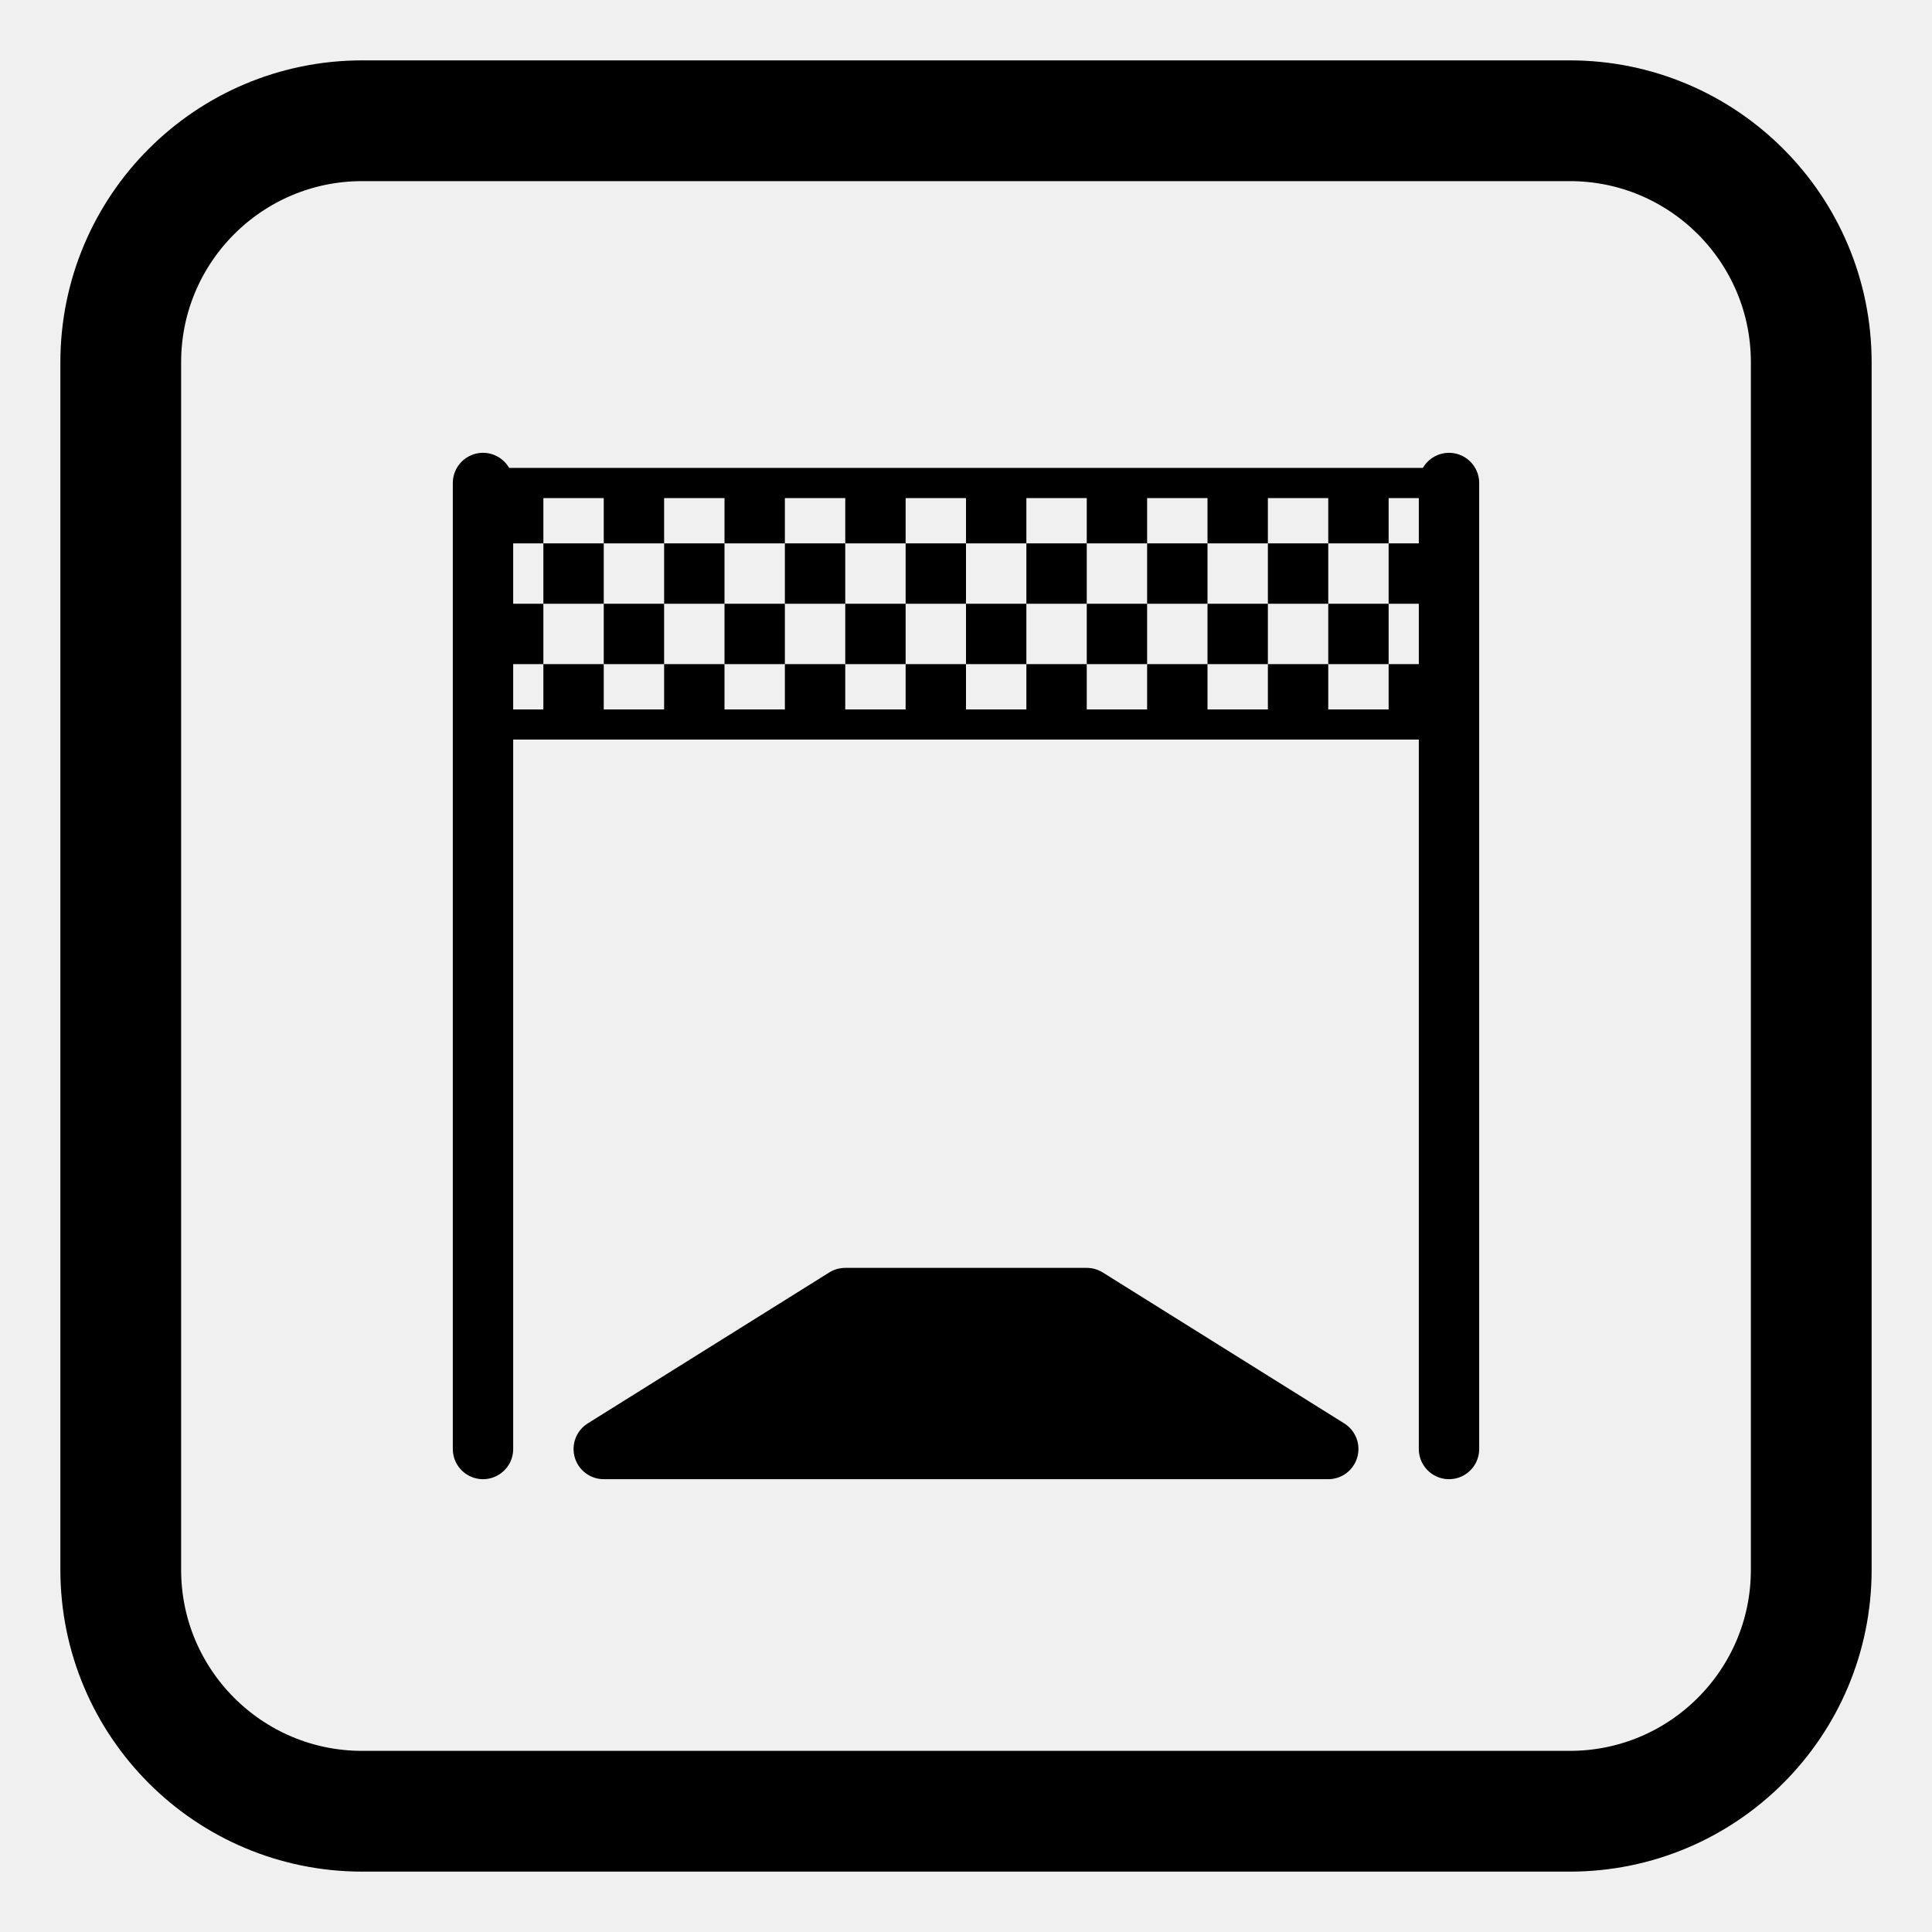
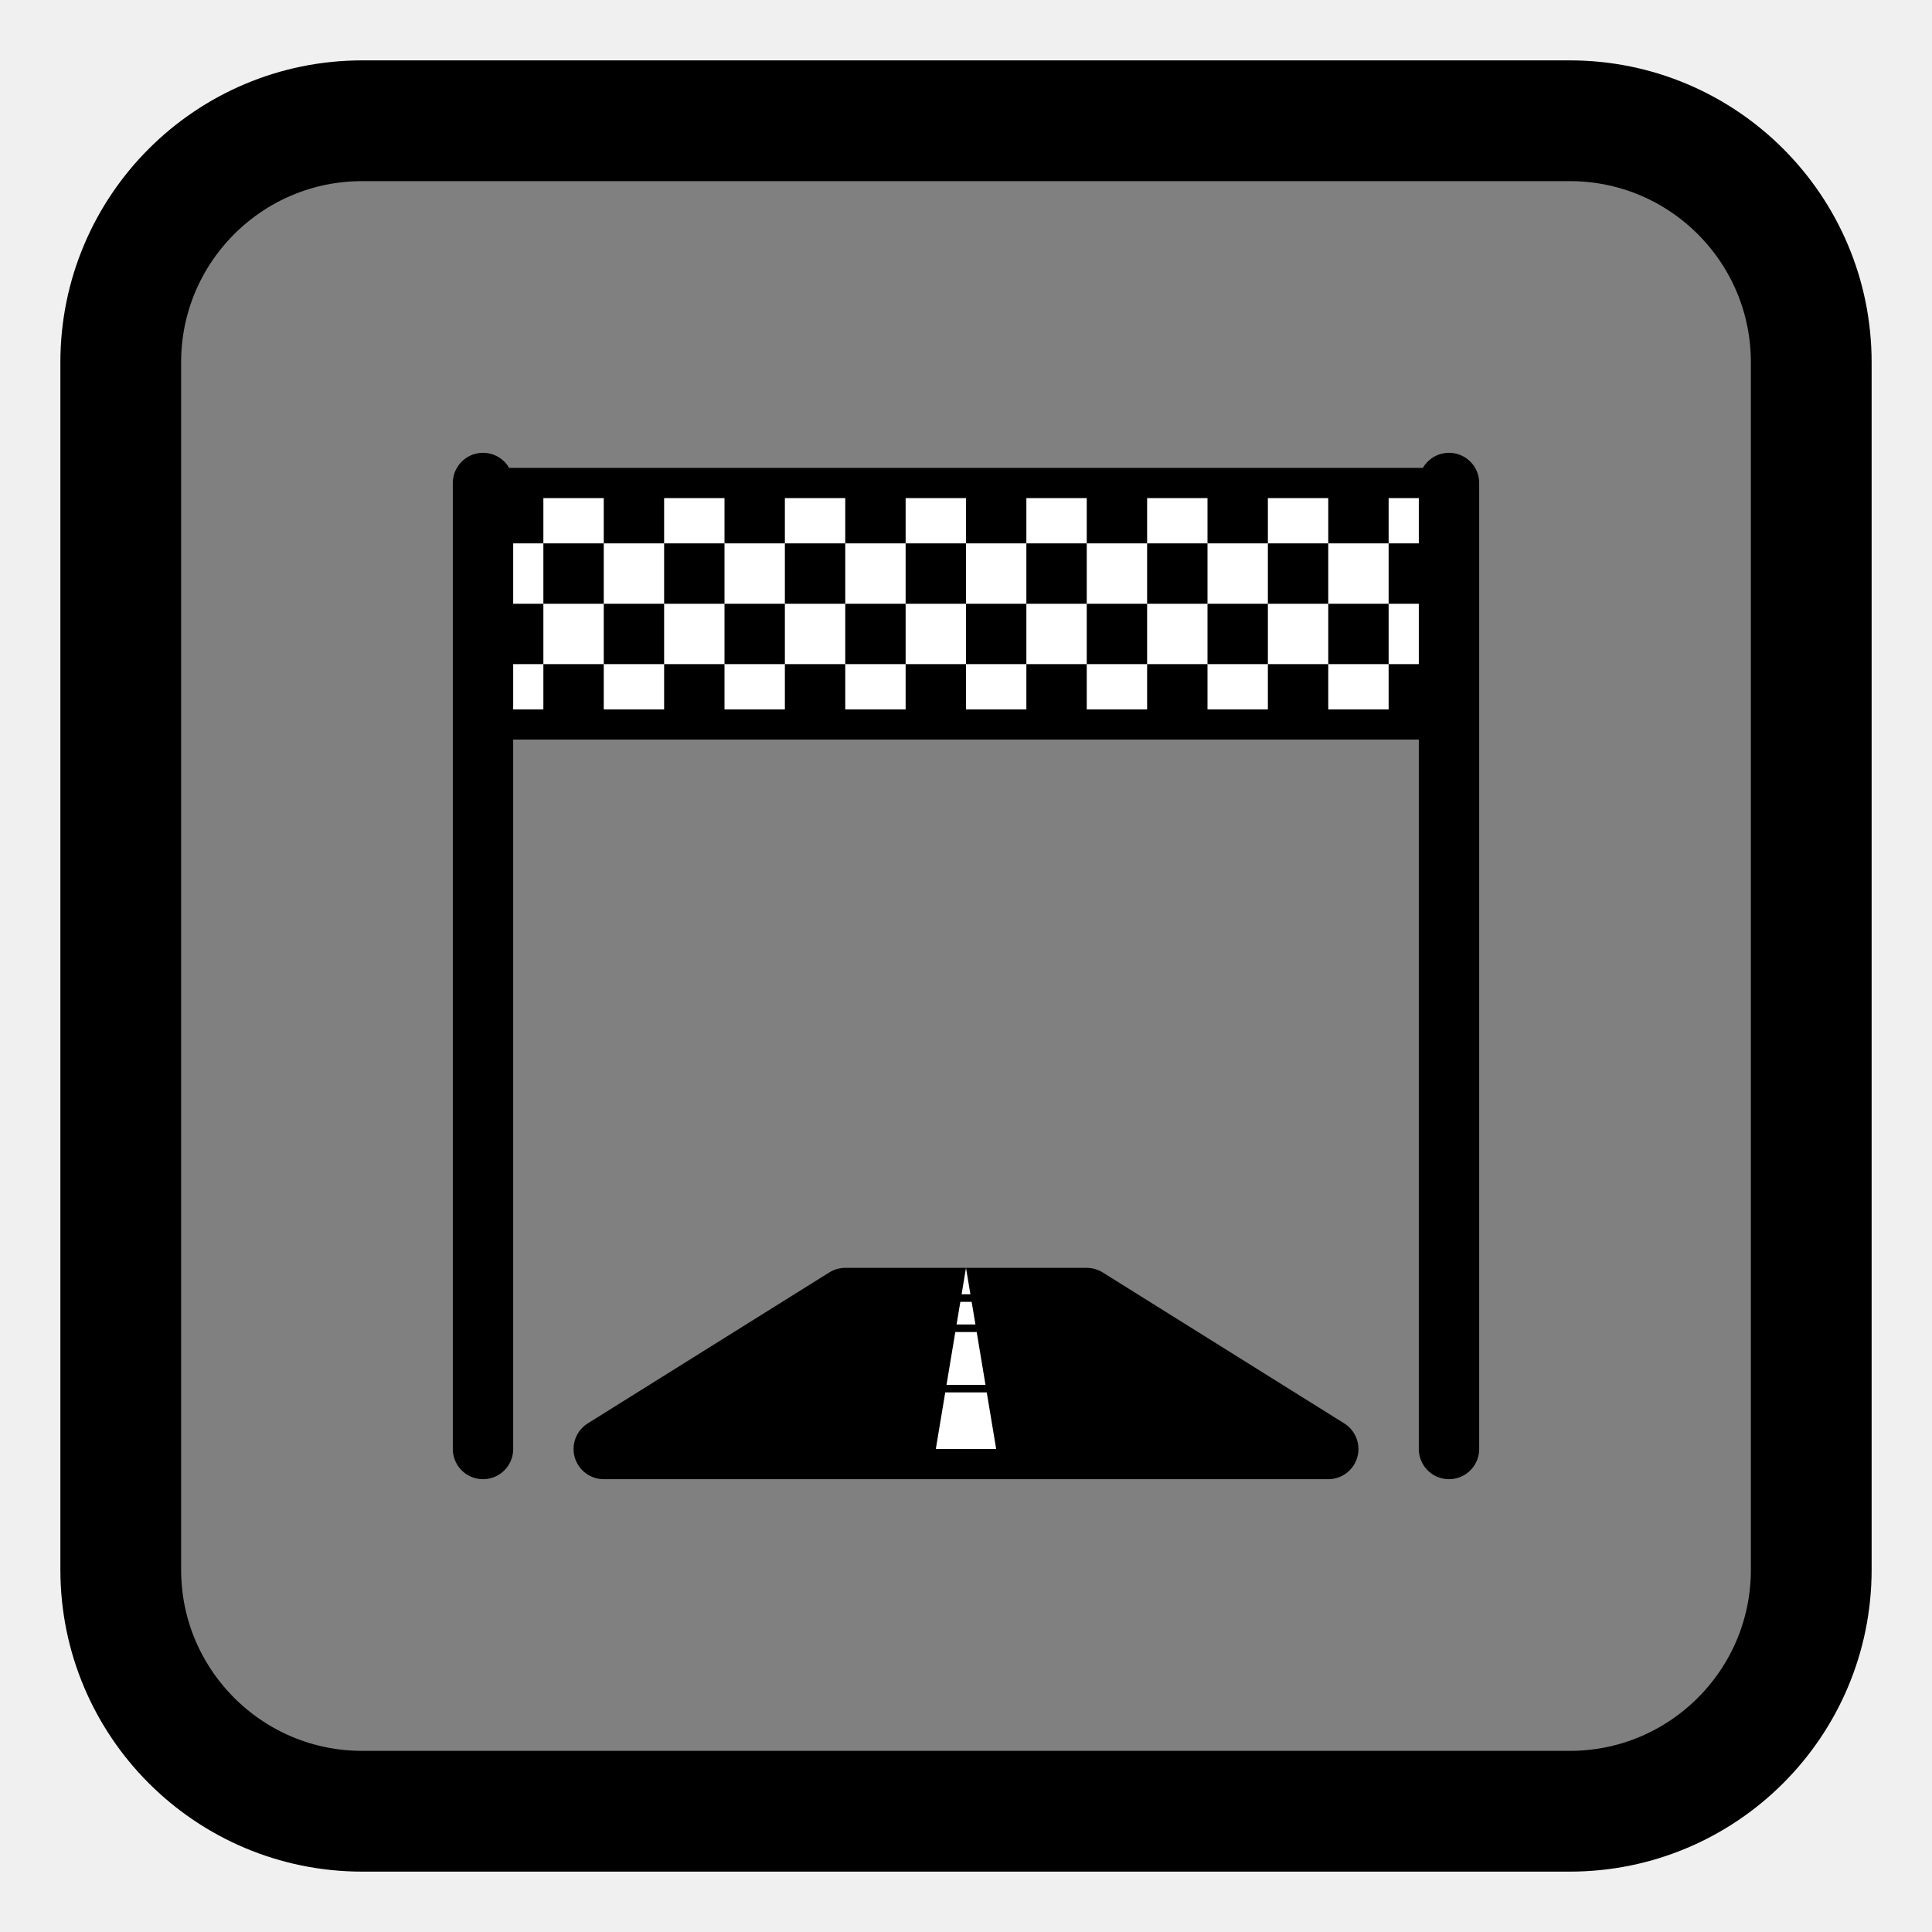
<svg xmlns="http://www.w3.org/2000/svg" width="256" height="256" id="svg2" version="1.1">
  <defs id="defs4">
    <marker orient="auto" refY="0.0" refX="0.0" id="marker4670" style="overflow:visible">
      <path id="path4672" d="M 5.77,0.0 L -2.88,5.0 L -2.88,-5.0 L 5.77,0.0 z " style="fill-rule:evenodd;stroke:#000000;stroke-width:1pt;stroke-opacity:1;fill:#000000;fill-opacity:1" transform="scale(-0.2)" />
    </marker>
    <marker style="overflow:visible" id="marker4647" refX="0.0" refY="0.0" orient="auto">
      <path transform="scale(-0.2)" style="fill-rule:evenodd;stroke:#000000;stroke-width:1pt;stroke-opacity:1;fill:#000000;fill-opacity:1" d="M 5.77,0.0 L -2.88,5.0 L -2.88,-5.0 L 5.77,0.0 z " id="path4649" />
    </marker>
    <marker style="overflow:visible" id="marker4631" refX="0.0" refY="0.0" orient="auto">
      <path transform="scale(-0.2)" style="fill-rule:evenodd;stroke:#000000;stroke-width:1pt;stroke-opacity:1;fill:#000000;fill-opacity:1" d="M 5.77,0.0 L -2.88,5.0 L -2.88,-5.0 L 5.77,0.0 z " id="path4633" />
    </marker>
    <marker style="overflow:visible" id="marker4619" refX="0.0" refY="0.0" orient="auto">
      <path transform="scale(-0.2)" style="fill-rule:evenodd;stroke:#000000;stroke-width:1pt;stroke-opacity:1;fill:#000000;fill-opacity:1" d="M 5.77,0.0 L -2.88,5.0 L -2.88,-5.0 L 5.77,0.0 z " id="path4621" />
    </marker>
    <marker style="overflow:visible" id="marker4615" refX="0.0" refY="0.0" orient="auto">
      <path transform="scale(-0.2)" style="fill-rule:evenodd;stroke:#000000;stroke-width:1pt;stroke-opacity:1;fill:#000000;fill-opacity:1" d="M 5.77,0.0 L -2.88,5.0 L -2.88,-5.0 L 5.77,0.0 z " id="path4617" />
    </marker>
    <marker style="overflow:visible" id="marker4609" refX="0.0" refY="0.0" orient="auto">
      <path transform="scale(0.2)" style="fill-rule:evenodd;stroke:#000000;stroke-width:1pt;stroke-opacity:1;fill:#000000;fill-opacity:1" d="M 5.77,0.0 L -2.88,5.0 L -2.88,-5.0 L 5.77,0.0 z " id="path4611" />
    </marker>
    <marker style="overflow:visible" id="marker4605" refX="0.0" refY="0.0" orient="auto">
      <path transform="scale(0.2)" style="fill-rule:evenodd;stroke:#000000;stroke-width:1pt;stroke-opacity:1;fill:#000000;fill-opacity:1" d="M 5.77,0.0 L -2.88,5.0 L -2.88,-5.0 L 5.77,0.0 z " id="path4607" />
    </marker>
    <marker orient="auto" refY="0.0" refX="0.0" id="marker4563" style="overflow:visible">
      <path id="path4565" d="M 5.77,0.0 L -2.88,5.0 L -2.88,-5.0 L 5.77,0.0 z " style="fill-rule:evenodd;stroke:#000000;stroke-width:1pt;stroke-opacity:1;fill:#000000;fill-opacity:1" transform="scale(0.2)" />
    </marker>
    <marker orient="auto" refY="0.0" refX="0.0" id="marker4547" style="overflow:visible">
      <path id="path4549" d="M 5.77,0.0 L -2.88,5.0 L -2.88,-5.0 L 5.77,0.0 z " style="fill-rule:evenodd;stroke:#000000;stroke-width:1pt;stroke-opacity:1;fill:#000000;fill-opacity:1" transform="scale(0.2)" />
    </marker>
    <marker orient="auto" refY="0.0" refX="0.0" id="marker4539" style="overflow:visible">
      <path id="path4541" d="M 5.77,0.0 L -2.88,5.0 L -2.88,-5.0 L 5.77,0.0 z " style="fill-rule:evenodd;stroke:#000000;stroke-width:1pt;stroke-opacity:1;fill:#000000;fill-opacity:1" transform="scale(0.2)" />
    </marker>
    <marker orient="auto" refY="0.0" refX="0.0" id="marker4488" style="overflow:visible">
      <path id="path4490" d="M 5.77,0.0 L -2.88,5.0 L -2.88,-5.0 L 5.77,0.0 z " style="fill-rule:evenodd;stroke:#000000;stroke-width:1pt;stroke-opacity:1;fill:#000000;fill-opacity:1" transform="scale(0.2)" />
    </marker>
    <marker orient="auto" refY="0.0" refX="0.0" id="TriangleOutS" style="overflow:visible">
      <path id="path4350" d="M 5.77,0.0 L -2.88,5.0 L -2.88,-5.0 L 5.77,0.0 z " style="fill-rule:evenodd;stroke:#000000;stroke-width:1pt;stroke-opacity:1;fill:#000000;fill-opacity:1" transform="scale(0.2)" />
    </marker>
    <marker orient="auto" refY="0.0" refX="0.0" id="TriangleOutM" style="overflow:visible">
      <path id="path4347" d="M 5.77,0.0 L -2.88,5.0 L -2.88,-5.0 L 5.77,0.0 z " style="fill-rule:evenodd;stroke:#000000;stroke-width:1pt;stroke-opacity:1;fill:#000000;fill-opacity:1" transform="scale(0.4)" />
    </marker>
    <marker orient="auto" refY="0.0" refX="0.0" id="Arrow1Send" style="overflow:visible;">
      <path id="path4217" d="M 0.0,0.0 L 5.0,-5.0 L -12.5,0.0 L 5.0,5.0 L 0.0,0.0 z " style="fill-rule:evenodd;stroke:#000000;stroke-width:1pt;stroke-opacity:1;fill:#000000;fill-opacity:1" transform="scale(0.2) rotate(180) translate(6,0)" />
    </marker>
    <marker orient="auto" refY="0.0" refX="0.0" id="Arrow2Send" style="overflow:visible;">
      <path id="path4235" style="fill-rule:evenodd;stroke-width:0.625;stroke-linejoin:round;stroke:#000000;stroke-opacity:1;fill:#000000;fill-opacity:1" d="M 8.719,4.034 L -2.207,0.016 L 8.719,-4.002 C 6.973,-1.63 6.983,1.616 8.719,4.034 z " transform="scale(0.3) rotate(180) translate(-2.3,0)" />
    </marker>
    <marker orient="auto" refY="0.0" refX="0.0" id="Arrow2Mend" style="overflow:visible;">
      <path id="path4229" style="fill-rule:evenodd;stroke-width:0.625;stroke-linejoin:round;stroke:#000000;stroke-opacity:1;fill:#000000;fill-opacity:1" d="M 8.719,4.034 L -2.207,0.016 L 8.719,-4.002 C 6.973,-1.63 6.983,1.616 8.719,4.034 z " transform="scale(0.6) rotate(180) translate(0,0)" />
    </marker>
    <marker orient="auto" refY="0.0" refX="0.0" id="Arrow2Lend" style="overflow:visible;">
      <path id="path4223" style="fill-rule:evenodd;stroke-width:0.625;stroke-linejoin:round;stroke:#000000;stroke-opacity:1;fill:#000000;fill-opacity:1" d="M 8.719,4.034 L -2.207,0.016 L 8.719,-4.002 C 6.973,-1.63 6.983,1.616 8.719,4.034 z " transform="scale(1.1) rotate(180) translate(1,0)" />
    </marker>
  </defs>
  <g id="layer1" transform="translate(0,-796.3622)">
-     <rect style="fill:none;stroke:#000000;stroke-width:16;stroke-linecap:round;stroke-linejoin:round;stroke-miterlimit:4;stroke-opacity:1;stroke-dasharray:none;stroke-dashoffset:0;fill-opacity:0.498" id="rect2987" width="224" height="224" x="16" y="16" rx="32" ry="32" transform="translate(0,796.3622)" />
+     <rect style="fill:#808080;stroke:#000000;stroke-width:16;stroke-linecap:round;stroke-linejoin:round;stroke-miterlimit:4;stroke-opacity:1;stroke-dasharray:none;stroke-dashoffset:0;fill-opacity:1" id="rect2987" width="224" height="224" x="16" y="16" rx="32" ry="32" transform="translate(0,796.3622)" />
+     <rect style="opacity:1;fill:#ffffff;fill-opacity:1;stroke:none;stroke-width:16;stroke-linecap:round;stroke-linejoin:round;stroke-miterlimit:4;stroke-dasharray:none;stroke-dashoffset:0;stroke-opacity:1" id="rect7015" width="128" height="32" x="64" y="860.362" />
    <rect style="opacity:1;fill:#000000;fill-opacity:1;stroke:none;stroke-width:8;stroke-linecap:round;stroke-linejoin:round;stroke-miterlimit:4;stroke-dasharray:none;stroke-dashoffset:0;stroke-opacity:1" id="rect5100" width="8" height="8" x="64" y="860.362" />
    <rect style="opacity:1;fill:#000000;fill-opacity:1;stroke:none;stroke-width:8;stroke-linecap:round;stroke-linejoin:round;stroke-miterlimit:4;stroke-dasharray:none;stroke-dashoffset:0;stroke-opacity:1" id="rect5100-3" width="8" height="8" x="80" y="860.362" />
    <rect style="opacity:1;fill:#000000;fill-opacity:1;stroke:none;stroke-width:8;stroke-linecap:round;stroke-linejoin:round;stroke-miterlimit:4;stroke-dasharray:none;stroke-dashoffset:0;stroke-opacity:1" id="rect5100-6" width="8" height="8" x="96" y="860.362" />
    <rect style="opacity:1;fill:#000000;fill-opacity:1;stroke:none;stroke-width:8;stroke-linecap:round;stroke-linejoin:round;stroke-miterlimit:4;stroke-dasharray:none;stroke-dashoffset:0;stroke-opacity:1" id="rect5100-1" width="8" height="8" x="112" y="860.362" />
    <rect style="opacity:1;fill:#000000;fill-opacity:1;stroke:none;stroke-width:8;stroke-linecap:round;stroke-linejoin:round;stroke-miterlimit:4;stroke-dasharray:none;stroke-dashoffset:0;stroke-opacity:1" id="rect5100-16" width="8" height="8" x="128" y="860.362" />
    <rect style="opacity:1;fill:#000000;fill-opacity:1;stroke:none;stroke-width:8;stroke-linecap:round;stroke-linejoin:round;stroke-miterlimit:4;stroke-dasharray:none;stroke-dashoffset:0;stroke-opacity:1" id="rect5100-7" width="8" height="8" x="144" y="860.362" />
    <rect style="opacity:1;fill:#000000;fill-opacity:1;stroke:none;stroke-width:8;stroke-linecap:round;stroke-linejoin:round;stroke-miterlimit:4;stroke-dasharray:none;stroke-dashoffset:0;stroke-opacity:1" id="rect5100-4" width="8" height="8" x="160" y="860.362" />
    <rect style="opacity:1;fill:#000000;fill-opacity:1;stroke:none;stroke-width:8;stroke-linecap:round;stroke-linejoin:round;stroke-miterlimit:4;stroke-dasharray:none;stroke-dashoffset:0;stroke-opacity:1" id="rect5100-69" width="8" height="8" x="176" y="860.362" />
    <rect style="opacity:1;fill:#000000;fill-opacity:1;stroke:none;stroke-width:8;stroke-linecap:round;stroke-linejoin:round;stroke-miterlimit:4;stroke-dasharray:none;stroke-dashoffset:0;stroke-opacity:1" id="rect5100-11" width="8" height="8" x="72" y="868.362" />
    <rect style="opacity:1;fill:#000000;fill-opacity:1;stroke:none;stroke-width:8;stroke-linecap:round;stroke-linejoin:round;stroke-miterlimit:4;stroke-dasharray:none;stroke-dashoffset:0;stroke-opacity:1" id="rect5100-3-8" width="8" height="8" x="88" y="868.362" />
    <rect style="opacity:1;fill:#000000;fill-opacity:1;stroke:none;stroke-width:8;stroke-linecap:round;stroke-linejoin:round;stroke-miterlimit:4;stroke-dasharray:none;stroke-dashoffset:0;stroke-opacity:1" id="rect5100-6-1" width="8" height="8" x="104" y="868.362" />
    <rect style="opacity:1;fill:#000000;fill-opacity:1;stroke:none;stroke-width:8;stroke-linecap:round;stroke-linejoin:round;stroke-miterlimit:4;stroke-dasharray:none;stroke-dashoffset:0;stroke-opacity:1" id="rect5100-1-1" width="8" height="8" x="120" y="868.362" />
    <rect style="opacity:1;fill:#000000;fill-opacity:1;stroke:none;stroke-width:8;stroke-linecap:round;stroke-linejoin:round;stroke-miterlimit:4;stroke-dasharray:none;stroke-dashoffset:0;stroke-opacity:1" id="rect5100-16-7" width="8" height="8" x="136" y="868.362" />
    <rect style="opacity:1;fill:#000000;fill-opacity:1;stroke:none;stroke-width:8;stroke-linecap:round;stroke-linejoin:round;stroke-miterlimit:4;stroke-dasharray:none;stroke-dashoffset:0;stroke-opacity:1" id="rect5100-7-8" width="8" height="8" x="152" y="868.362" />
    <rect style="opacity:1;fill:#000000;fill-opacity:1;stroke:none;stroke-width:8;stroke-linecap:round;stroke-linejoin:round;stroke-miterlimit:4;stroke-dasharray:none;stroke-dashoffset:0;stroke-opacity:1" id="rect5100-4-6" width="8" height="8" x="168" y="868.362" />
    <rect style="opacity:1;fill:#000000;fill-opacity:1;stroke:none;stroke-width:8;stroke-linecap:round;stroke-linejoin:round;stroke-miterlimit:4;stroke-dasharray:none;stroke-dashoffset:0;stroke-opacity:1" id="rect5100-69-0" width="8" height="8" x="184" y="868.362" />
    <rect y="876.362" x="64" height="8" width="8" id="rect5213" style="opacity:1;fill:#000000;fill-opacity:1;stroke:none;stroke-width:8;stroke-linecap:round;stroke-linejoin:round;stroke-miterlimit:4;stroke-dasharray:none;stroke-dashoffset:0;stroke-opacity:1" />
    <rect y="876.362" x="80" height="8" width="8" id="rect5215" style="opacity:1;fill:#000000;fill-opacity:1;stroke:none;stroke-width:8;stroke-linecap:round;stroke-linejoin:round;stroke-miterlimit:4;stroke-dasharray:none;stroke-dashoffset:0;stroke-opacity:1" />
    <rect y="876.362" x="96" height="8" width="8" id="rect5217" style="opacity:1;fill:#000000;fill-opacity:1;stroke:none;stroke-width:8;stroke-linecap:round;stroke-linejoin:round;stroke-miterlimit:4;stroke-dasharray:none;stroke-dashoffset:0;stroke-opacity:1" />
    <rect y="876.362" x="112" height="8" width="8" id="rect5219" style="opacity:1;fill:#000000;fill-opacity:1;stroke:none;stroke-width:8;stroke-linecap:round;stroke-linejoin:round;stroke-miterlimit:4;stroke-dasharray:none;stroke-dashoffset:0;stroke-opacity:1" />
    <rect y="876.362" x="128" height="8" width="8" id="rect5221" style="opacity:1;fill:#000000;fill-opacity:1;stroke:none;stroke-width:8;stroke-linecap:round;stroke-linejoin:round;stroke-miterlimit:4;stroke-dasharray:none;stroke-dashoffset:0;stroke-opacity:1" />
    <rect y="876.362" x="144" height="8" width="8" id="rect5223" style="opacity:1;fill:#000000;fill-opacity:1;stroke:none;stroke-width:8;stroke-linecap:round;stroke-linejoin:round;stroke-miterlimit:4;stroke-dasharray:none;stroke-dashoffset:0;stroke-opacity:1" />
    <rect y="876.362" x="160" height="8" width="8" id="rect5225" style="opacity:1;fill:#000000;fill-opacity:1;stroke:none;stroke-width:8;stroke-linecap:round;stroke-linejoin:round;stroke-miterlimit:4;stroke-dasharray:none;stroke-dashoffset:0;stroke-opacity:1" />
    <rect y="876.362" x="176" height="8" width="8" id="rect5227" style="opacity:1;fill:#000000;fill-opacity:1;stroke:none;stroke-width:8;stroke-linecap:round;stroke-linejoin:round;stroke-miterlimit:4;stroke-dasharray:none;stroke-dashoffset:0;stroke-opacity:1" />
    <rect y="884.362" x="72" height="8" width="8" id="rect5229" style="opacity:1;fill:#000000;fill-opacity:1;stroke:none;stroke-width:8;stroke-linecap:round;stroke-linejoin:round;stroke-miterlimit:4;stroke-dasharray:none;stroke-dashoffset:0;stroke-opacity:1" />
    <rect y="884.362" x="88" height="8" width="8" id="rect5231" style="opacity:1;fill:#000000;fill-opacity:1;stroke:none;stroke-width:8;stroke-linecap:round;stroke-linejoin:round;stroke-miterlimit:4;stroke-dasharray:none;stroke-dashoffset:0;stroke-opacity:1" />
    <rect y="884.362" x="104" height="8" width="8" id="rect5233" style="opacity:1;fill:#000000;fill-opacity:1;stroke:none;stroke-width:8;stroke-linecap:round;stroke-linejoin:round;stroke-miterlimit:4;stroke-dasharray:none;stroke-dashoffset:0;stroke-opacity:1" />
    <rect y="884.362" x="120" height="8" width="8" id="rect5235" style="opacity:1;fill:#000000;fill-opacity:1;stroke:none;stroke-width:8;stroke-linecap:round;stroke-linejoin:round;stroke-miterlimit:4;stroke-dasharray:none;stroke-dashoffset:0;stroke-opacity:1" />
    <rect y="884.362" x="136" height="8" width="8" id="rect5237" style="opacity:1;fill:#000000;fill-opacity:1;stroke:none;stroke-width:8;stroke-linecap:round;stroke-linejoin:round;stroke-miterlimit:4;stroke-dasharray:none;stroke-dashoffset:0;stroke-opacity:1" />
    <rect y="884.362" x="152" height="8" width="8" id="rect5239" style="opacity:1;fill:#000000;fill-opacity:1;stroke:none;stroke-width:8;stroke-linecap:round;stroke-linejoin:round;stroke-miterlimit:4;stroke-dasharray:none;stroke-dashoffset:0;stroke-opacity:1" />
    <rect y="884.362" x="168" height="8" width="8" id="rect5241" style="opacity:1;fill:#000000;fill-opacity:1;stroke:none;stroke-width:8;stroke-linecap:round;stroke-linejoin:round;stroke-miterlimit:4;stroke-dasharray:none;stroke-dashoffset:0;stroke-opacity:1" />
    <rect y="884.362" x="184" height="8" width="8" id="rect5243" style="opacity:1;fill:#000000;fill-opacity:1;stroke:none;stroke-width:8;stroke-linecap:round;stroke-linejoin:round;stroke-miterlimit:4;stroke-dasharray:none;stroke-dashoffset:0;stroke-opacity:1" />
    <rect style="opacity:1;fill:none;fill-opacity:1;stroke:#000000;stroke-width:4;stroke-linecap:round;stroke-linejoin:round;stroke-miterlimit:4;stroke-dasharray:none;stroke-dashoffset:0;stroke-opacity:1" id="rect5245" width="128" height="32" x="64" y="860.362" />
    <path style="fill:none;fill-rule:evenodd;stroke:#000000;stroke-width:8;stroke-linecap:round;stroke-linejoin:miter;stroke-opacity:1;stroke-miterlimit:4;stroke-dasharray:none" d="m 64,860.362 0,128" id="path5247" />
    <path id="path5249" d="m 192,860.362 0,128" style="fill:none;fill-rule:evenodd;stroke:#000000;stroke-width:8;stroke-linecap:round;stroke-linejoin:miter;stroke-miterlimit:4;stroke-dasharray:none;stroke-opacity:1" />
    <path style="fill:#000000;fill-rule:evenodd;stroke:#000000;stroke-width:8;stroke-linecap:round;stroke-linejoin:round;stroke-opacity:1;stroke-miterlimit:4;stroke-dasharray:none" d="m 80,988.362 32,-20 32,0 32,20 z" id="path5251" />
+     <path style="fill:#ffffff;fill-opacity:1;fill-rule:evenodd;stroke:none;stroke-width:1px;stroke-linecap:butt;stroke-linejoin:miter;stroke-opacity:1" d="m 128,964.362 -4,24 8,0 -4,-24 z" id="path7019" />
+     <path style="fill:none;fill-rule:evenodd;stroke:#000000;stroke-width:1px;stroke-linecap:butt;stroke-linejoin:miter;stroke-opacity:1" d="m 120,980.362 16,0" id="path7021" />
+     <path style="fill:none;fill-rule:evenodd;stroke:#000000;stroke-width:1px;stroke-linecap:butt;stroke-linejoin:miter;stroke-opacity:1" d="m 132,972.362 -8,0" id="path7023" />
+     <path style="fill:none;fill-rule:evenodd;stroke:#000000;stroke-width:1px;stroke-linecap:butt;stroke-linejoin:miter;stroke-opacity:1" d="m 124,968.362 8,0" id="path7025" />
  </g>
</svg>
